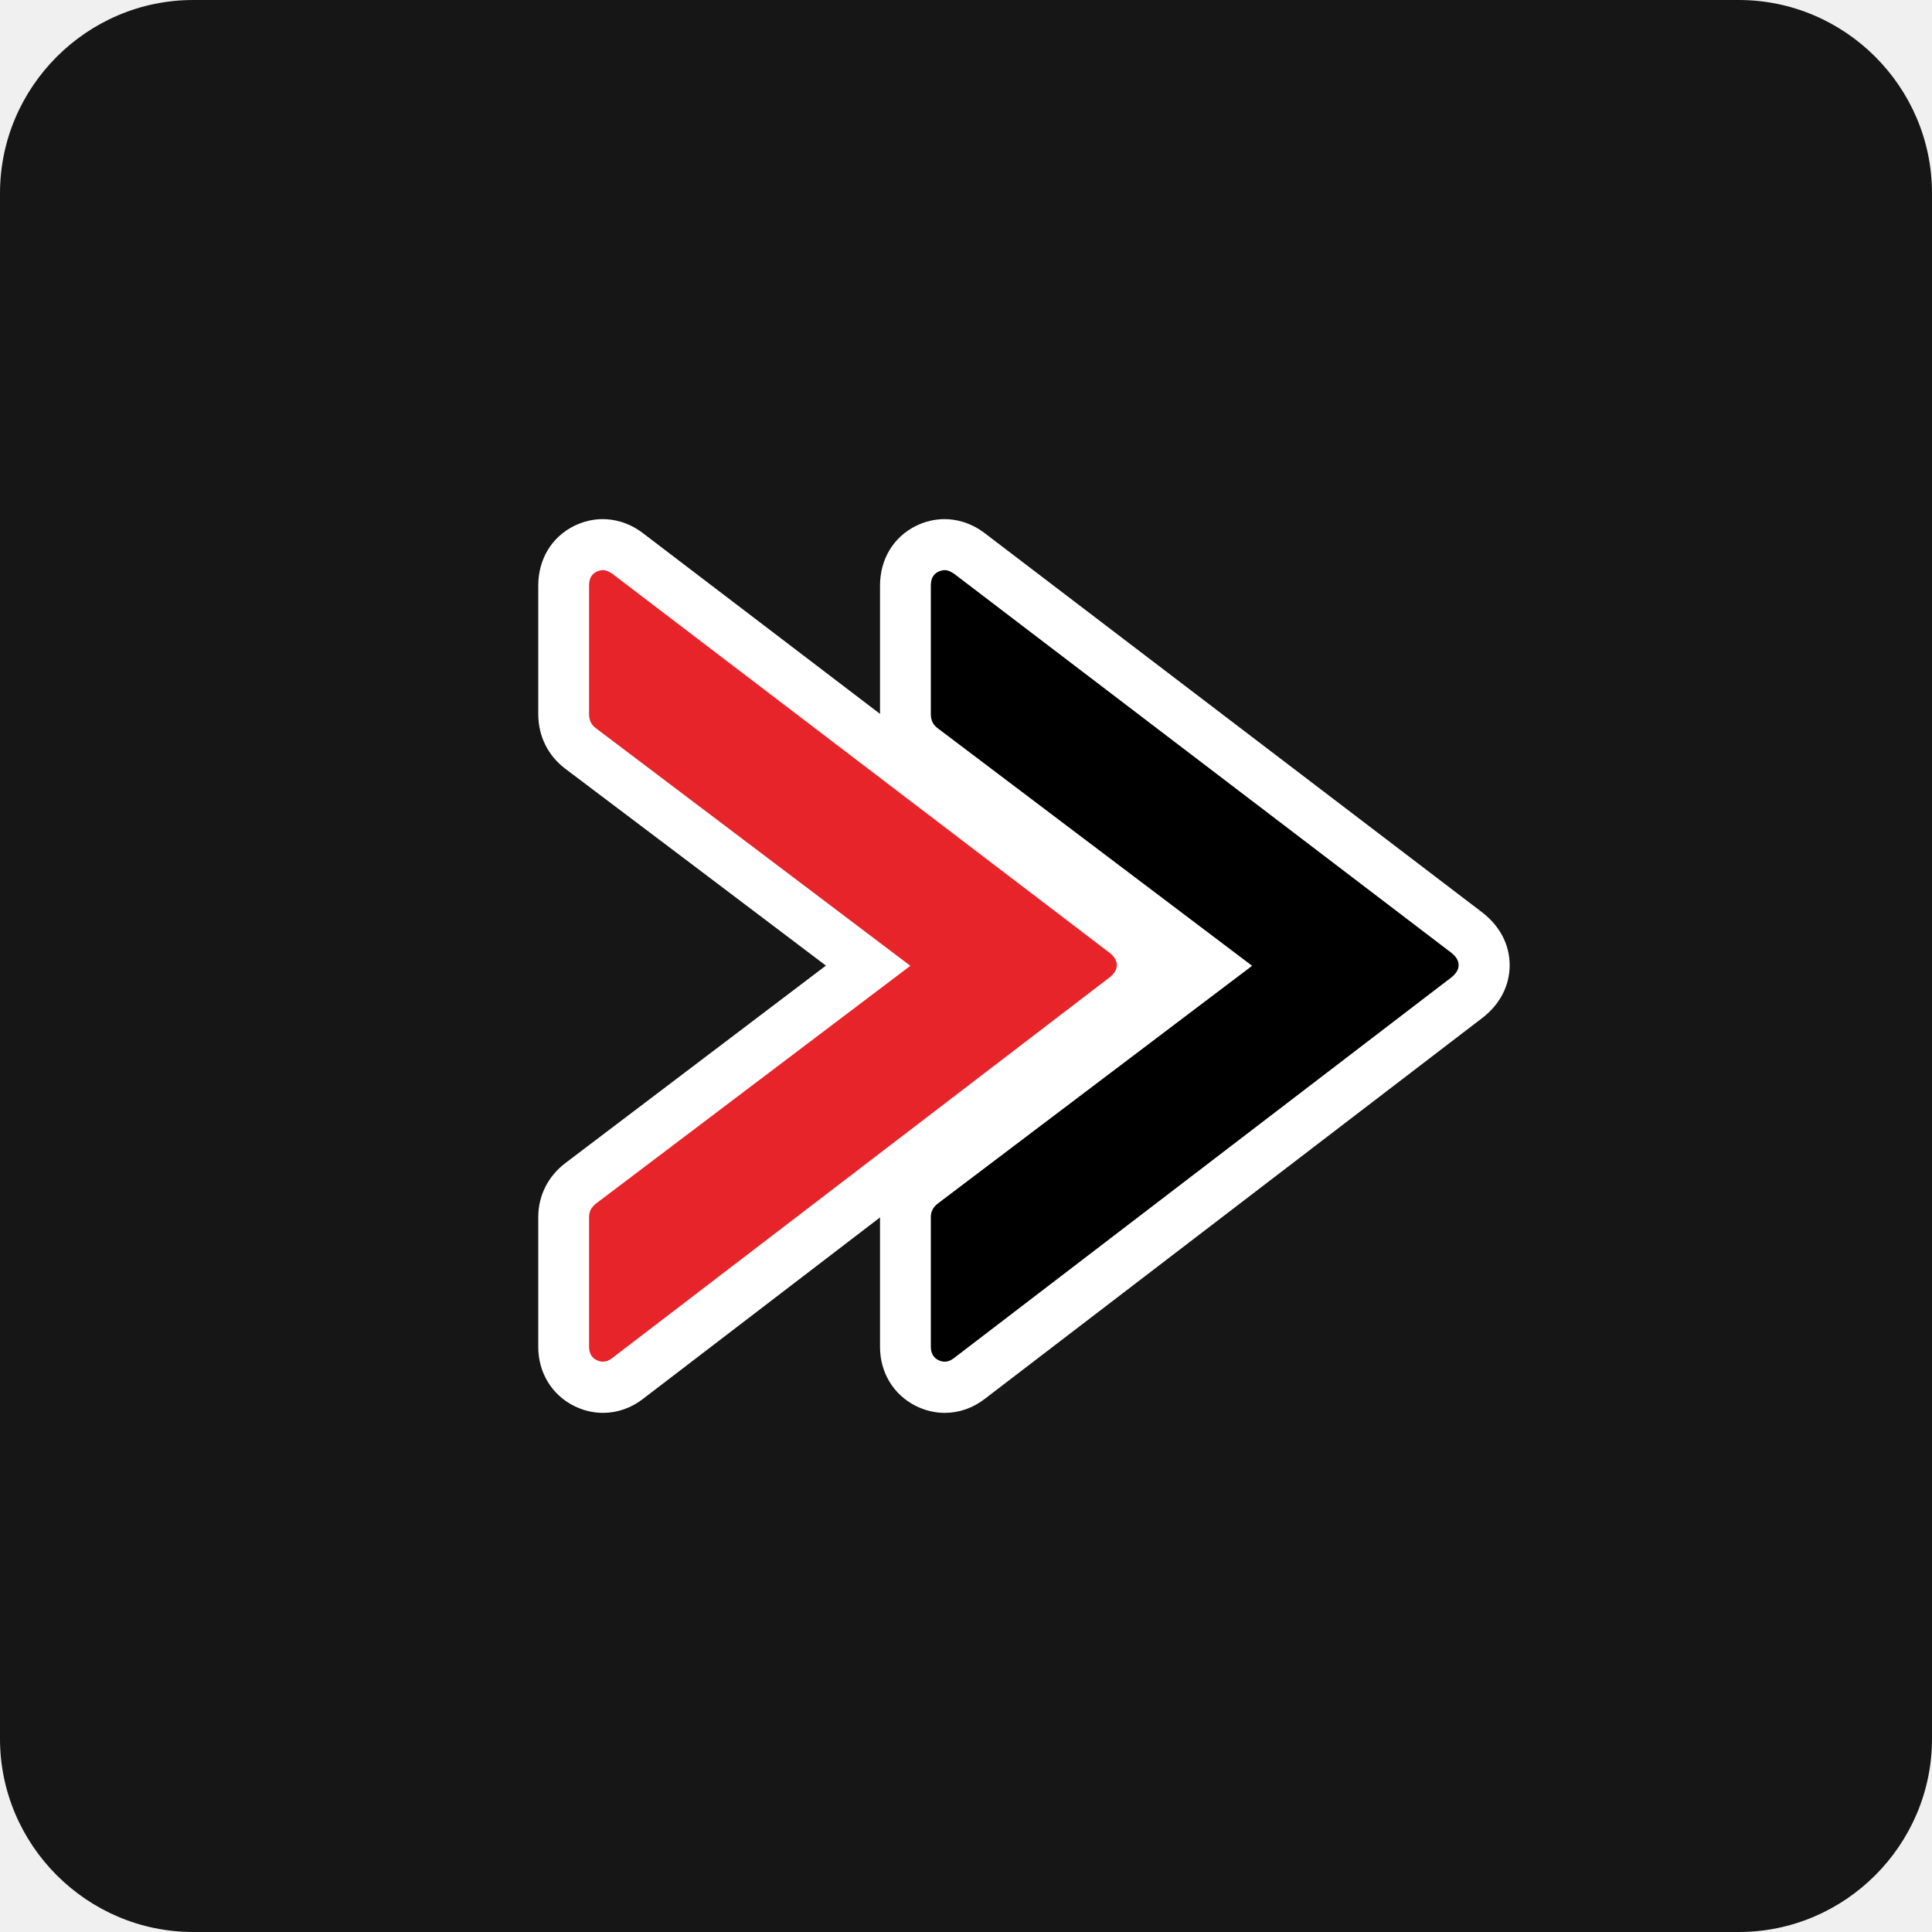
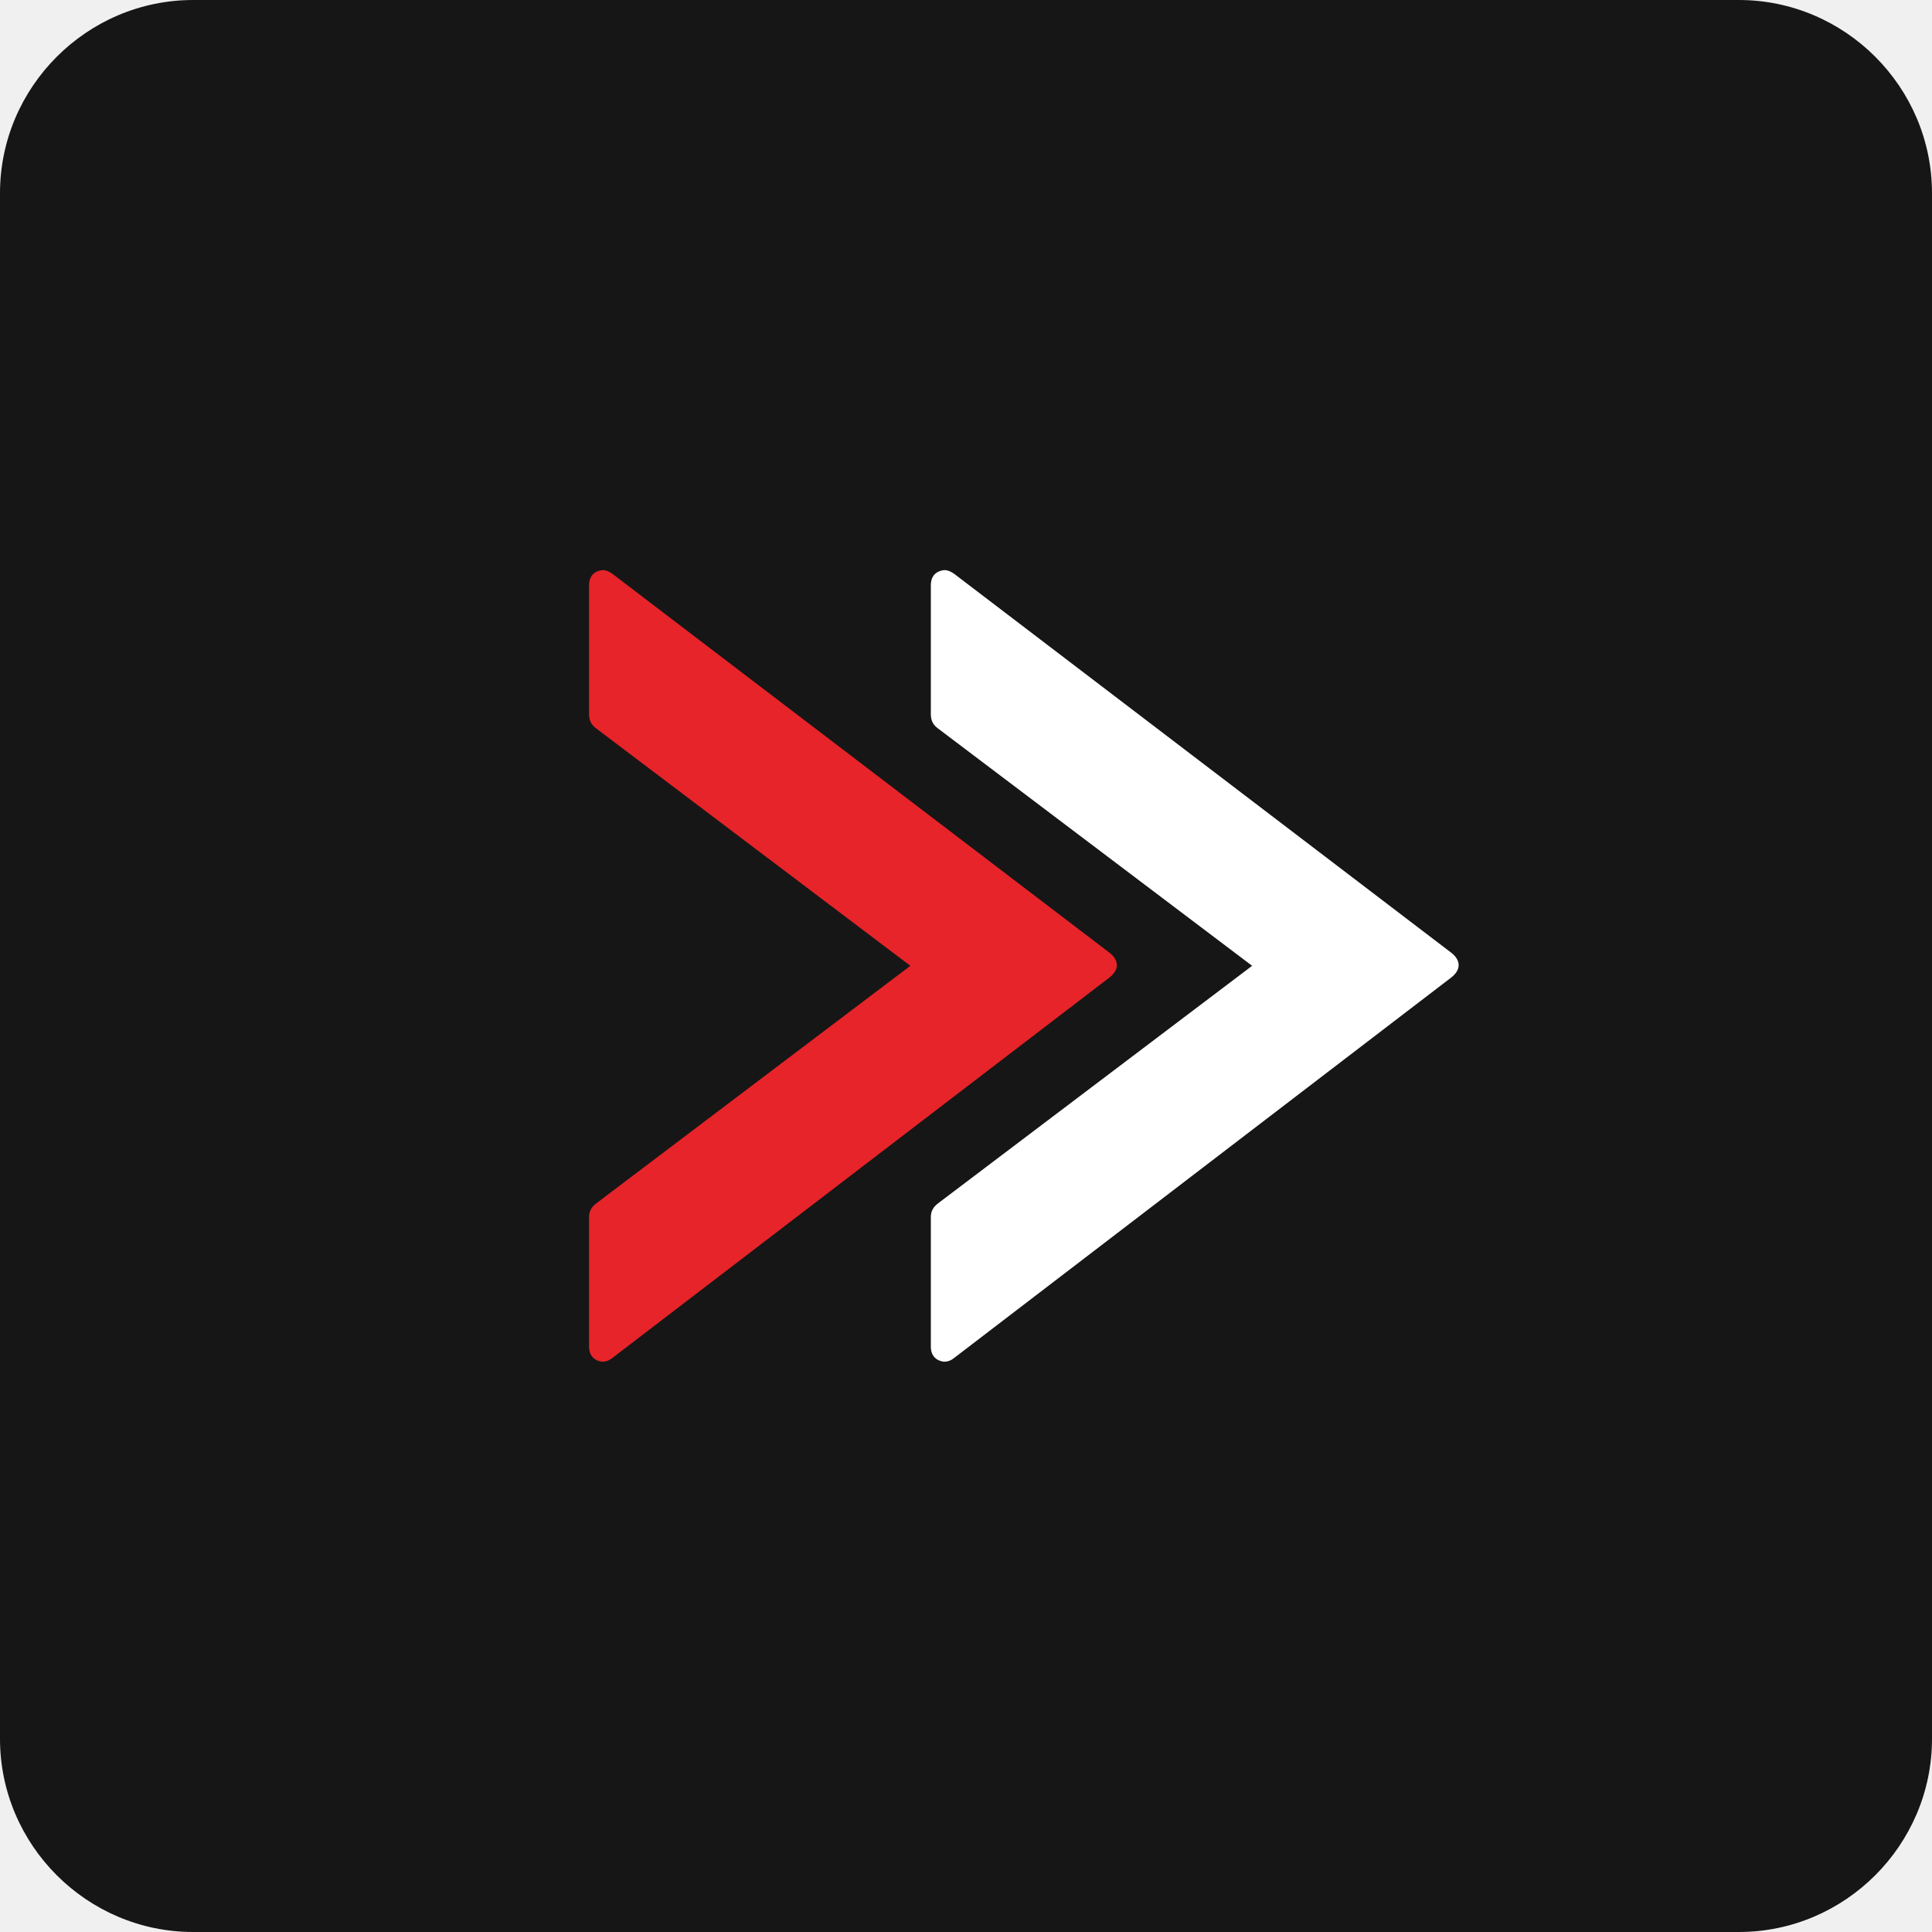
- <svg xmlns="http://www.w3.org/2000/svg" version="1.1" x="0px" y="0px" viewBox="0 0 1000 1000" style="enable-background:new 0 0 1000 1000;" xml:space="preserve">
+ <svg xmlns="http://www.w3.org/2000/svg" version="1.1" id="Layer_1" x="0px" y="0px" viewBox="0 0 1000 1000" style="enable-background:new 0 0 1000 1000;" xml:space="preserve">
  <style type="text/css">
	.st0{fill:#161616;}
	.st1{fill:#E72429;}
	.st2{fill:#FFFFFF;}
</style>
  <g id="Layer_2">
    <path class="st0" d="M900,1000H100C45,1000,0,955,0,900V100C0,45,45,0,100,0h800c55,0,100,45,100,100v800   C1000,955,955,1000,900,1000z" />
  </g>
-   <g id="Layer_1">
+   <g id="Layer_1_1_">
    <g>
-       <g>
-         <path class="st1" d="M312.1,718.1c-3.2,0-6.2-0.8-9.2-2.3c-7.1-3.6-11.1-10.4-11.1-18.8l0-67.1c0-4.9,1.6-12,9.1-17.7     l148.6-112.3c-32.8-24.8-114.9-86.8-148.8-112.4c-5.8-4.3-8.8-10.5-8.8-17.8l0-66.5c0-8.5,4.1-15.5,11.3-19.1     c2.9-1.4,5.9-2.1,9-2.1c4.6,0,9,1.6,13.1,4.7l257,195.9c5.9,4.5,9.2,10.5,9.2,17c0,6.4-3.2,12.5-9.1,17l-257.4,197     C321,716.5,316.6,718.1,312.1,718.1z" />
-         <path class="st2" d="M312,295.1c1.8,0,3.4,0.8,5.1,2l257,195.9c5.3,4,5.3,9,0.1,13L316.8,703c-1.5,1.2-3.1,1.8-4.8,1.8     c-1,0-2.1-0.3-3.2-0.8c-2.8-1.4-3.9-3.9-3.9-7l0-67.1c0-3.1,1.4-5.3,3.8-7.1l162.5-122.9c0,0-119.5-90.3-162.8-123     c-2.5-1.9-3.5-4.2-3.5-7.3l0-66.5c0-3.2,1-5.8,3.9-7.2C310,295.4,311,295.1,312,295.1 M312,268.7c-5.1,0-10.1,1.2-14.8,3.5     c-11.7,5.8-18.6,17.3-18.6,30.9h0l0,66.5c0,11.4,5,21.5,14,28.3c29.9,22.5,96.8,73.1,134.9,101.9L292.9,601.8     c-9.2,6.9-14.3,17-14.3,28.2h0l0,67.1c0,13.2,6.8,24.6,18.3,30.5c4.8,2.4,9.9,3.7,15.2,3.7c7.4,0,14.6-2.5,20.8-7.3L590.2,527     c9.2-7,14.3-16.8,14.3-27.4c0-10.7-5.1-20.4-14.4-27.5l-257-195.9C325.1,270,317.2,268.7,312,268.7L312,268.7z" />
-       </g>
-       <g>
-         <path d="M489,718.1c-3.2,0-6.2-0.8-9.2-2.3c-7.1-3.6-11.1-10.4-11.1-18.8l0-67.1c0-4.9,1.6-12,9.1-17.7l148.6-112.3     c-32.8-24.8-114.9-86.8-148.8-112.4c-5.8-4.3-8.8-10.5-8.8-17.8l0-66.5c0-8.5,4.1-15.5,11.3-19.1c2.9-1.4,5.9-2.1,9-2.1     c4.6,0,9,1.6,13.1,4.7l257,195.9c5.9,4.5,9.2,10.5,9.2,17c0,6.4-3.2,12.5-9.1,17l-257.4,197C497.9,716.5,493.5,718.1,489,718.1z" />
-         <path class="st2" d="M488.9,295.1c1.8,0,3.4,0.8,5.1,2l257,195.9c5.3,4,5.3,9,0.1,13L493.7,703c-1.5,1.2-3.1,1.8-4.8,1.8     c-1,0-2.1-0.3-3.2-0.8c-2.8-1.4-3.9-3.9-3.9-7l0-67.1c0-3.1,1.4-5.3,3.8-7.1l162.5-122.9c0,0-119.5-90.3-162.8-123     c-2.5-1.9-3.5-4.2-3.5-7.3l0-66.5c0-3.2,1-5.8,3.9-7.2C486.9,295.4,487.9,295.1,488.9,295.1 M488.9,268.7     c-5.1,0-10.1,1.2-14.8,3.5c-11.7,5.8-18.6,17.3-18.6,30.9h0l0,66.5c0,11.4,5,21.5,14,28.3c29.9,22.5,96.8,73.1,134.9,101.9     L469.8,601.8c-9.2,6.9-14.3,17-14.3,28.2h0l0,67.1c0,13.2,6.8,24.6,18.3,30.5c4.8,2.4,9.9,3.7,15.2,3.7c7.4,0,14.6-2.5,20.8-7.3     L767.1,527c9.2-7,14.3-16.8,14.3-27.4c0-10.7-5.1-20.4-14.4-27.5L510,276.2C502,270,494.1,268.7,488.9,268.7L488.9,268.7z" />
-       </g>
+       <path class="st1" d="M308.8,704c1.1,0.5,2.2,0.8,3.2,0.8c1.7,0,3.3-0.6,4.8-1.8l257.4-197c5.2-4,5.2-9-0.1-13l-257-195.9    c-1.7-1.2-3.3-2-5.1-2c-1,0-2,0.3-3.2,0.8c-2.9,1.4-3.9,4-3.9,7.2v66.5c0,3.1,1,5.4,3.5,7.3c43.3,32.7,162.8,123,162.8,123    L308.7,622.8c-2.4,1.8-3.8,4-3.8,7.1V697C304.9,700.1,306,702.6,308.8,704z" />
+       <path class="st2" d="M485.7,704c1.1,0.5,2.2,0.8,3.2,0.8c1.7,0,3.3-0.6,4.8-1.8l257.4-197c5.2-4,5.2-9-0.1-13L494,297.1    c-1.7-1.2-3.3-2-5.1-2c-1,0-2,0.3-3.2,0.8c-2.9,1.4-3.9,4-3.9,7.2v66.5c0,3.1,1,5.4,3.5,7.3c43.3,32.7,162.8,123,162.8,123    L485.6,622.8c-2.4,1.8-3.8,4-3.8,7.1V697C481.8,700.1,482.9,702.6,485.7,704z" />
    </g>
  </g>
</svg>
